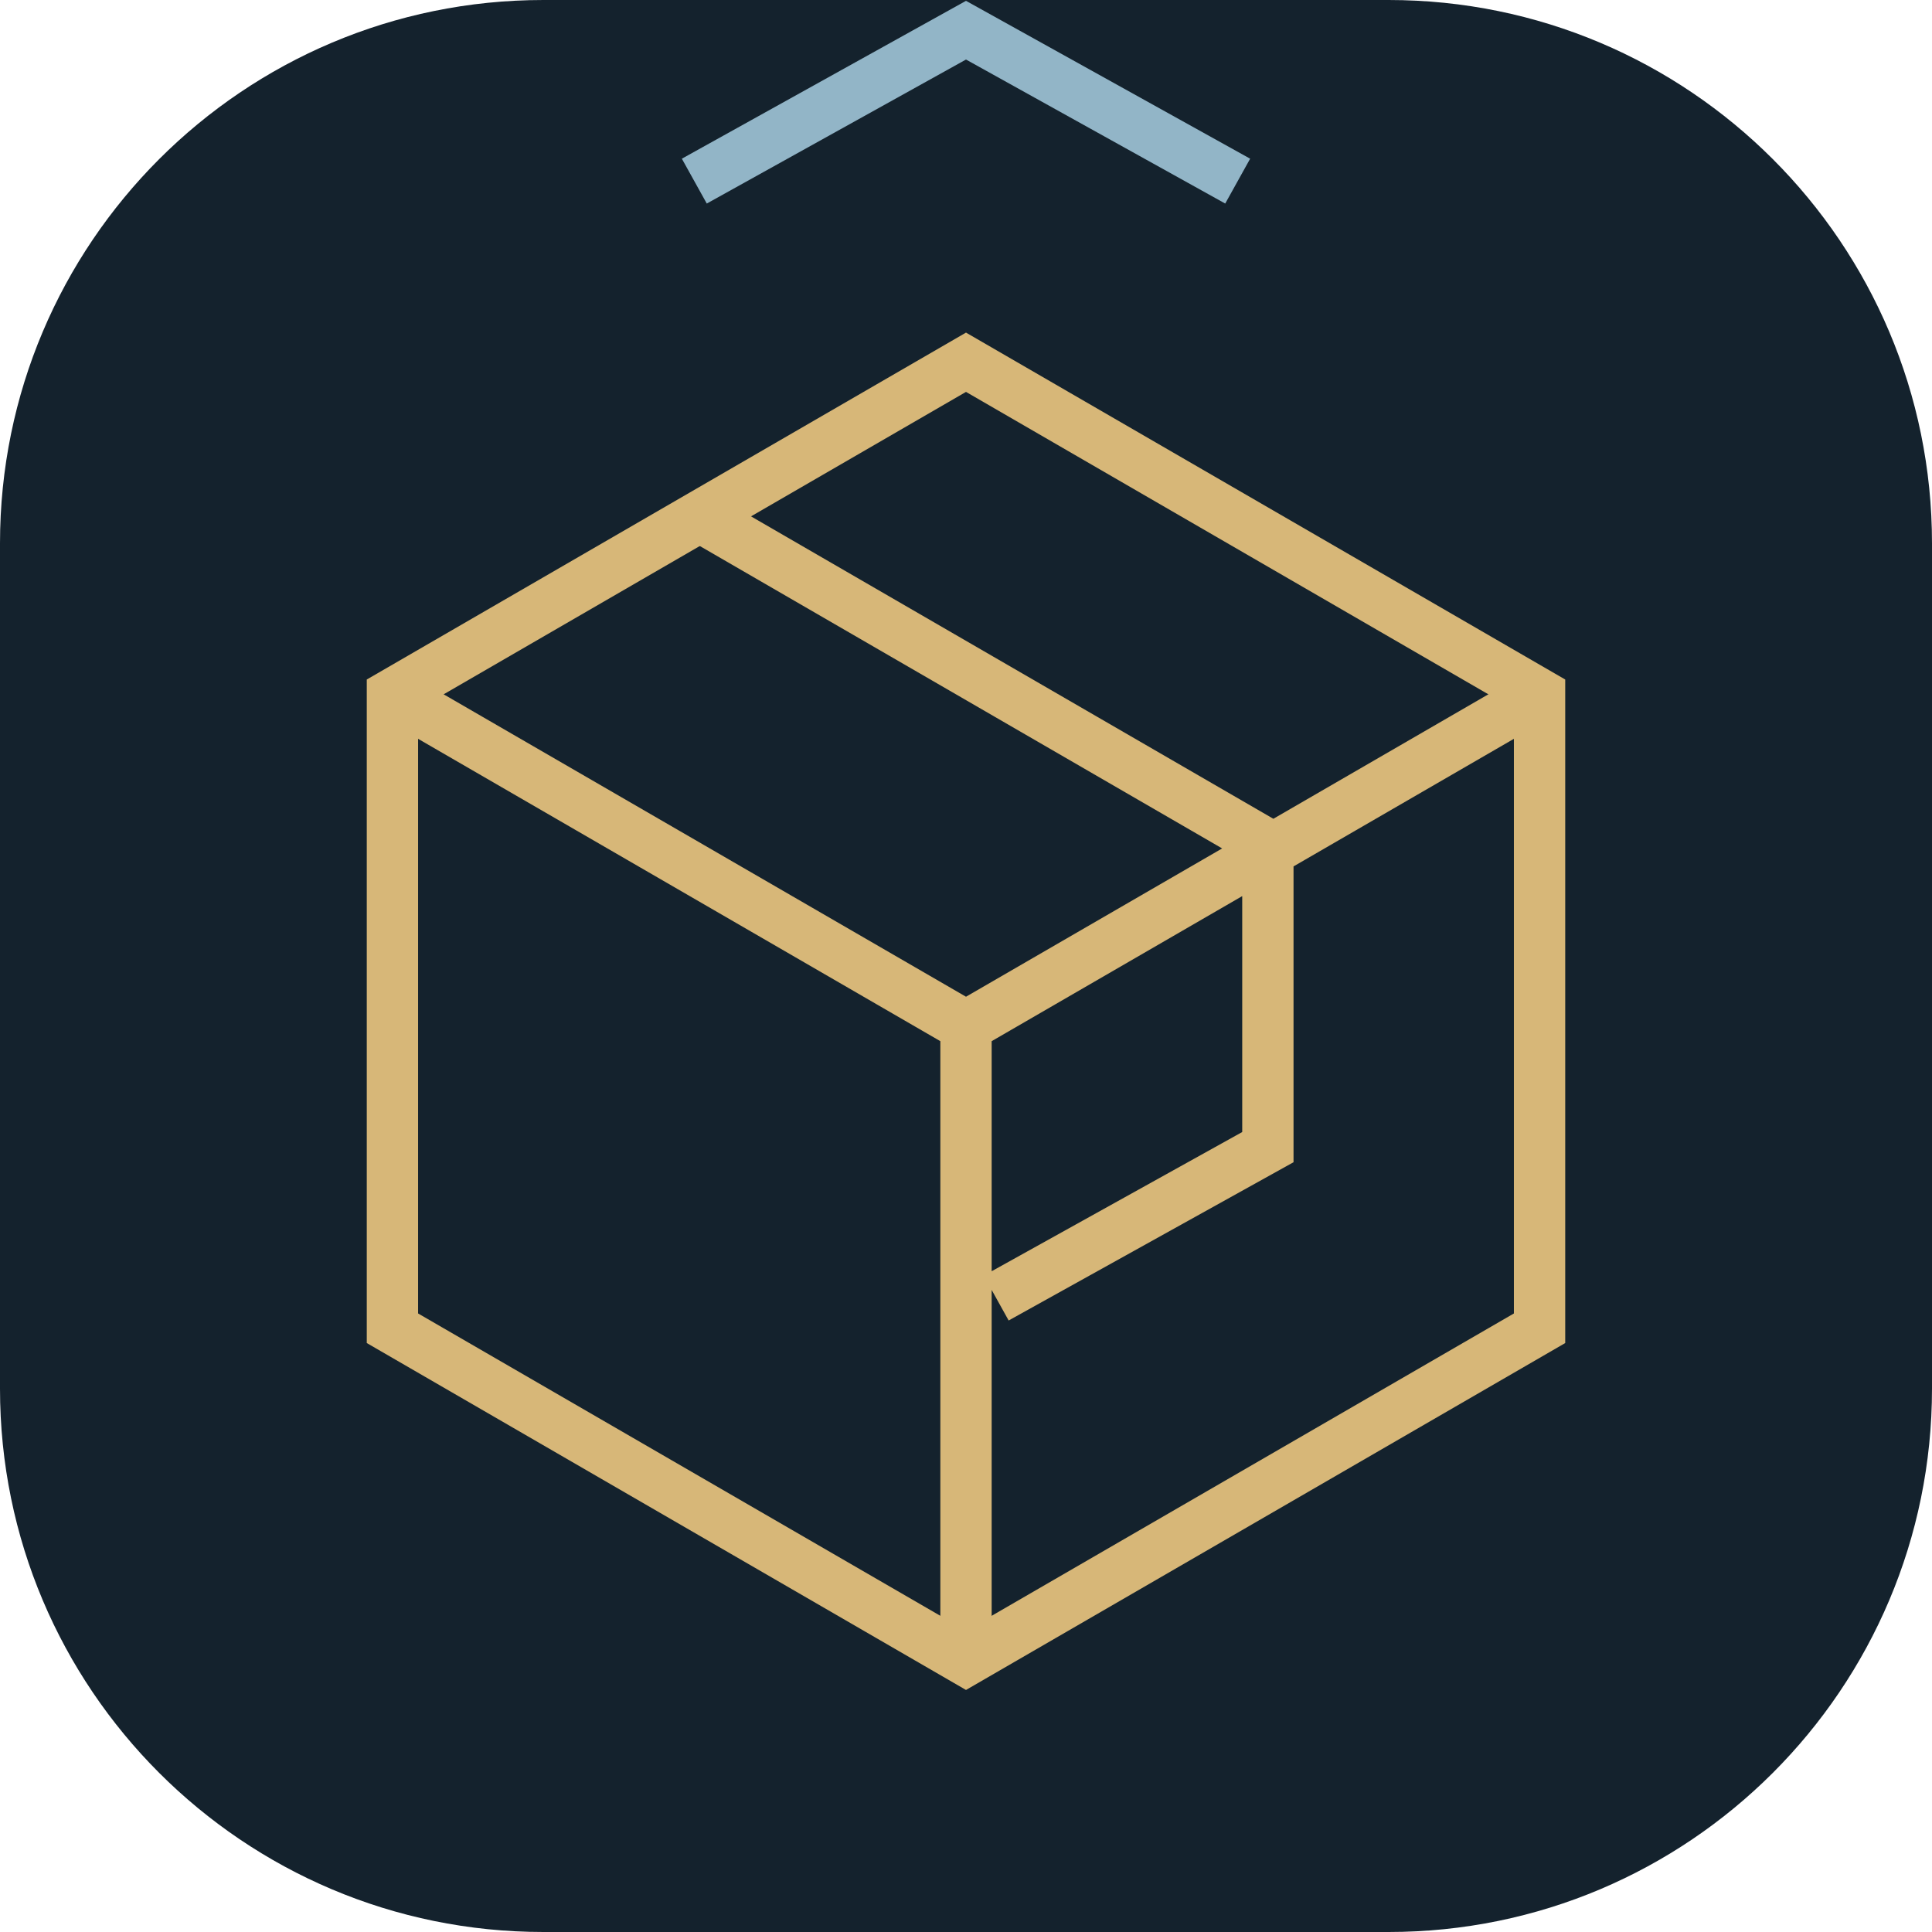
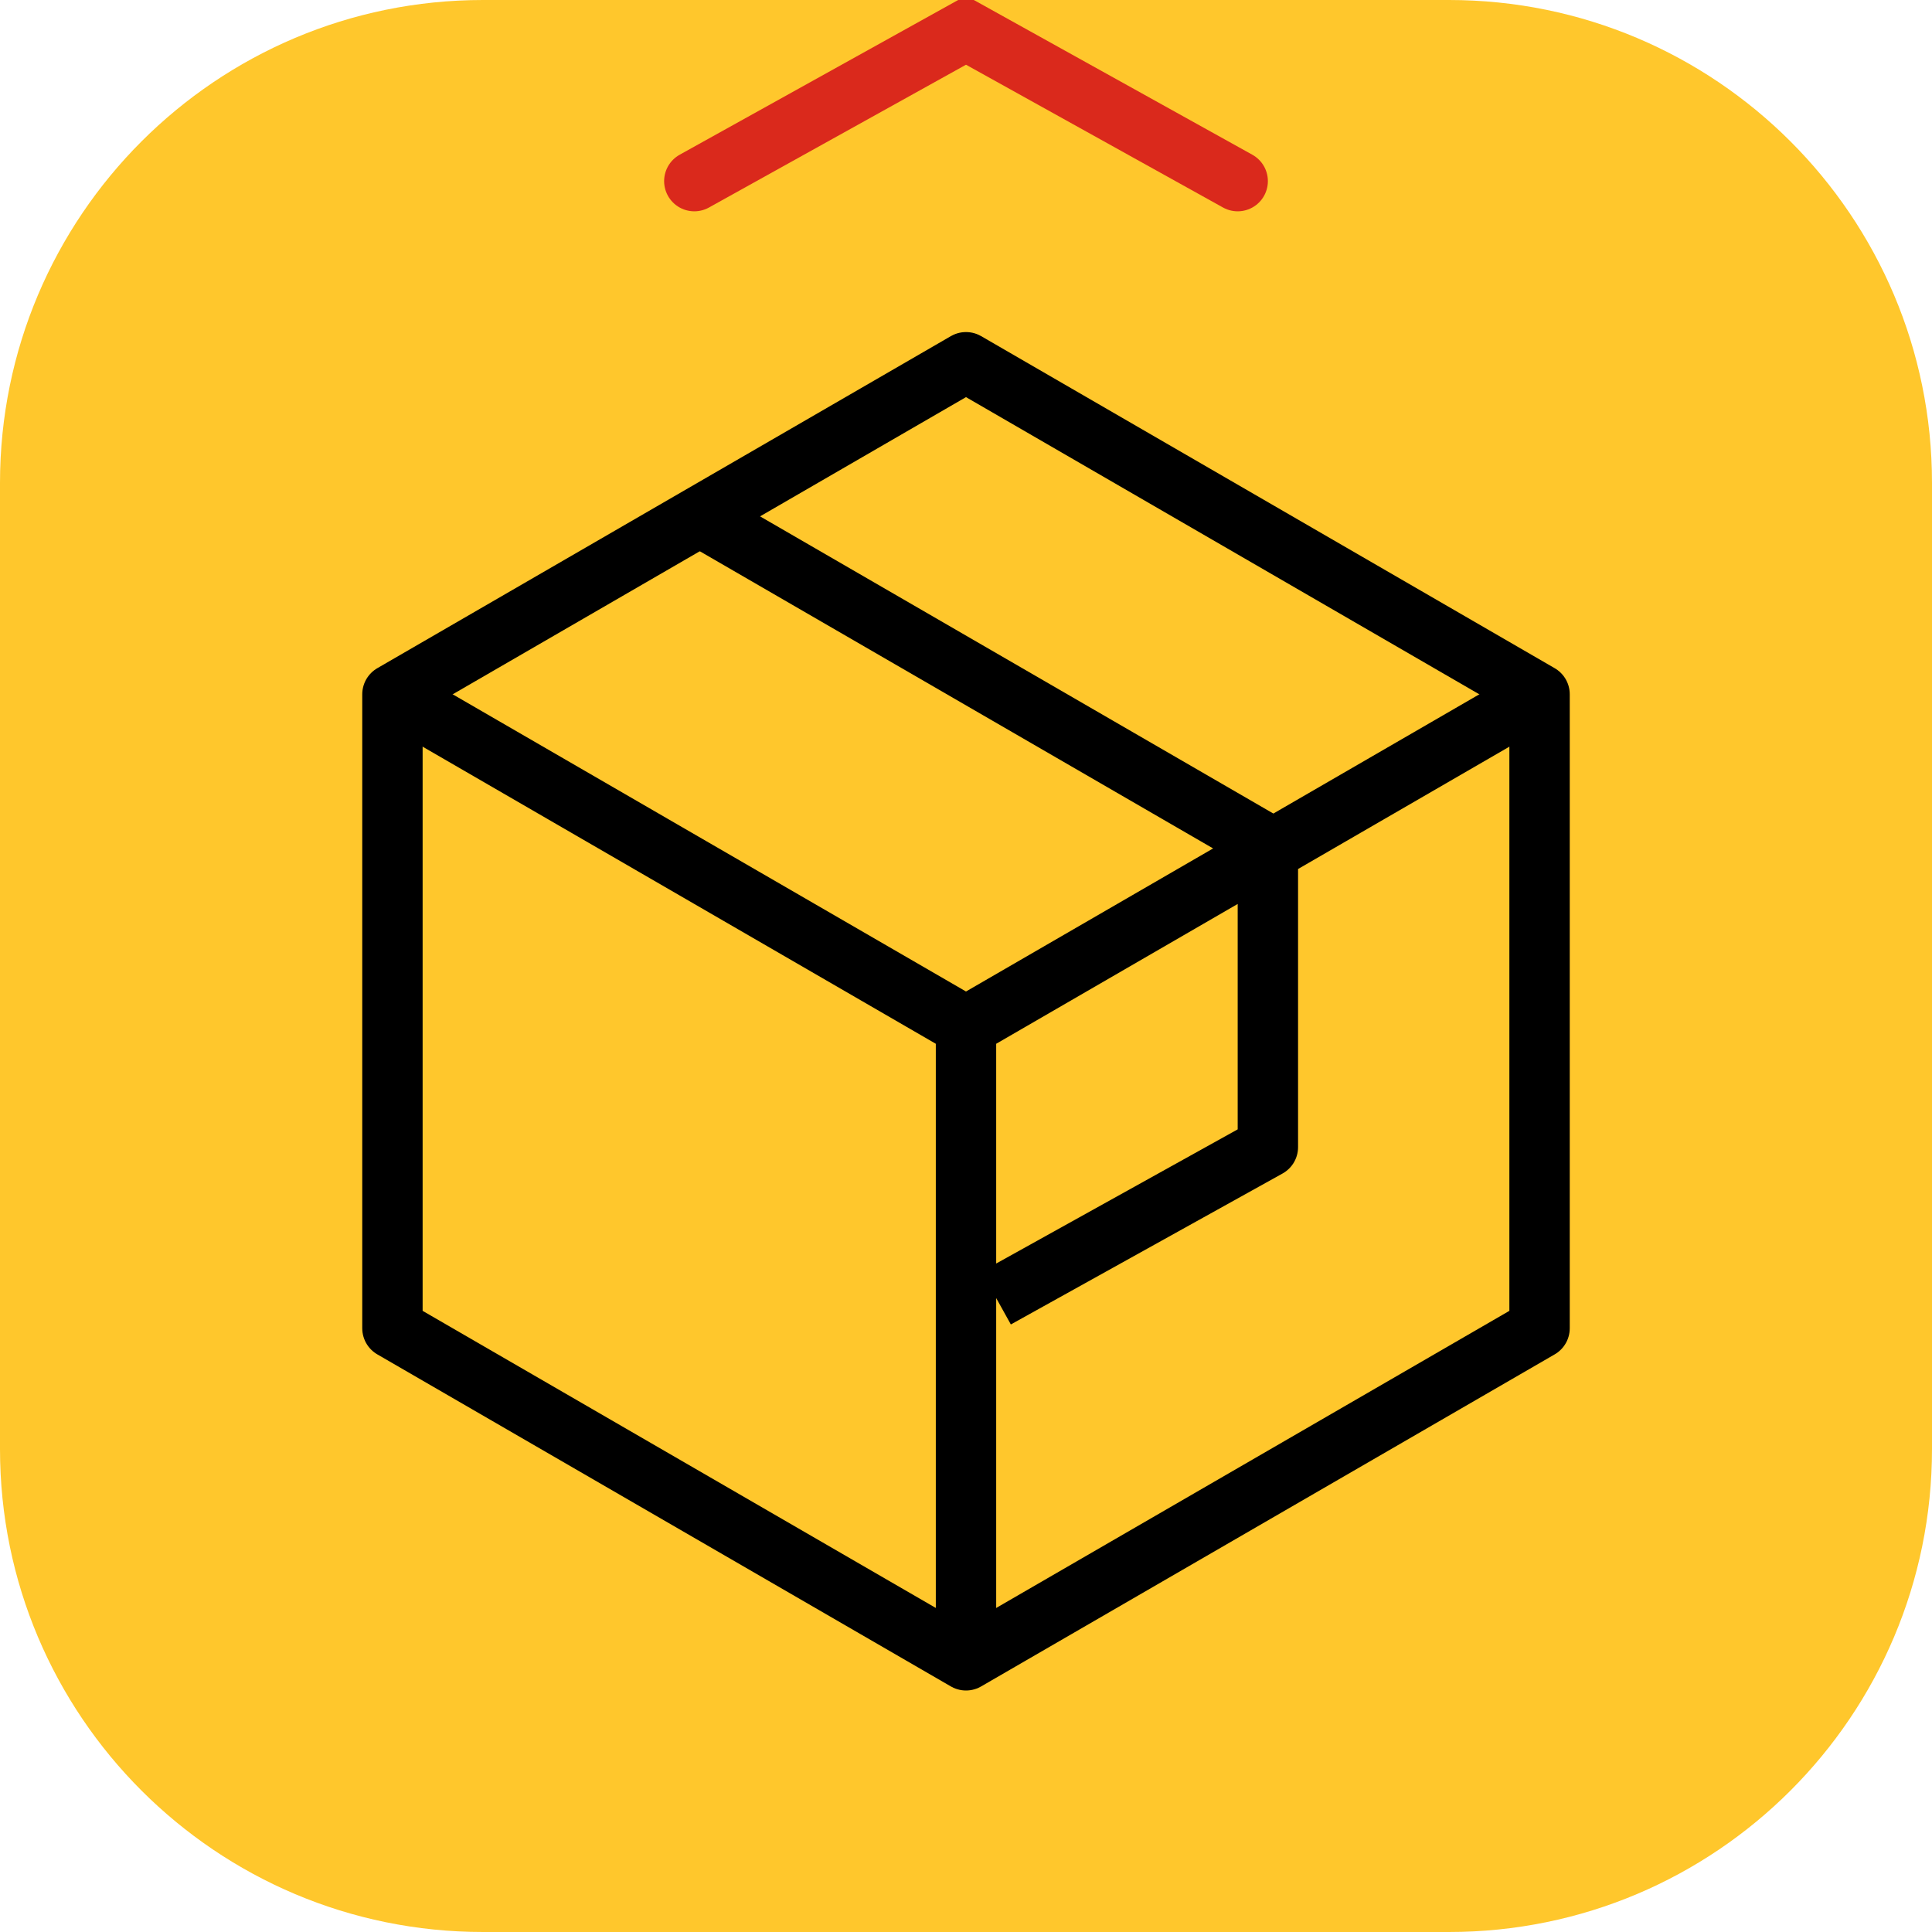
<svg xmlns="http://www.w3.org/2000/svg" viewBox="0 0 64 64" fill="none">
-   <rect width="64" height="64" rx="18" fill="#14222d" />
-   <path d="m32 12 19 11v21L32 55 13 44V23Z" stroke="#d7b778" stroke-width="1.7" />
-   <path d="m13 23 19 11 19-11M32 34v21M23 17l19 11v10l-9 5" stroke="#d7b778" stroke-width="1.7" />
-   <path d="m23 6 9-5 9 5" stroke="#92b5c7" stroke-width="1.7" />
+   <rect width="64" height="64" rx="16" fill="#ffc72c" />
+   <path d="m32 12 19 11v21L32 55 13 44V23Z" stroke="#000" stroke-width="2" stroke-linejoin="round" />
+   <path d="m13 23 19 11 19-11M32 34v21M23 17l19 11v10l-9 5" stroke="#000" stroke-width="2" stroke-linejoin="round" />
+   <path d="m23 6 9-5 9 5" stroke="#da291c" stroke-width="2" stroke-linecap="round" />
</svg>
